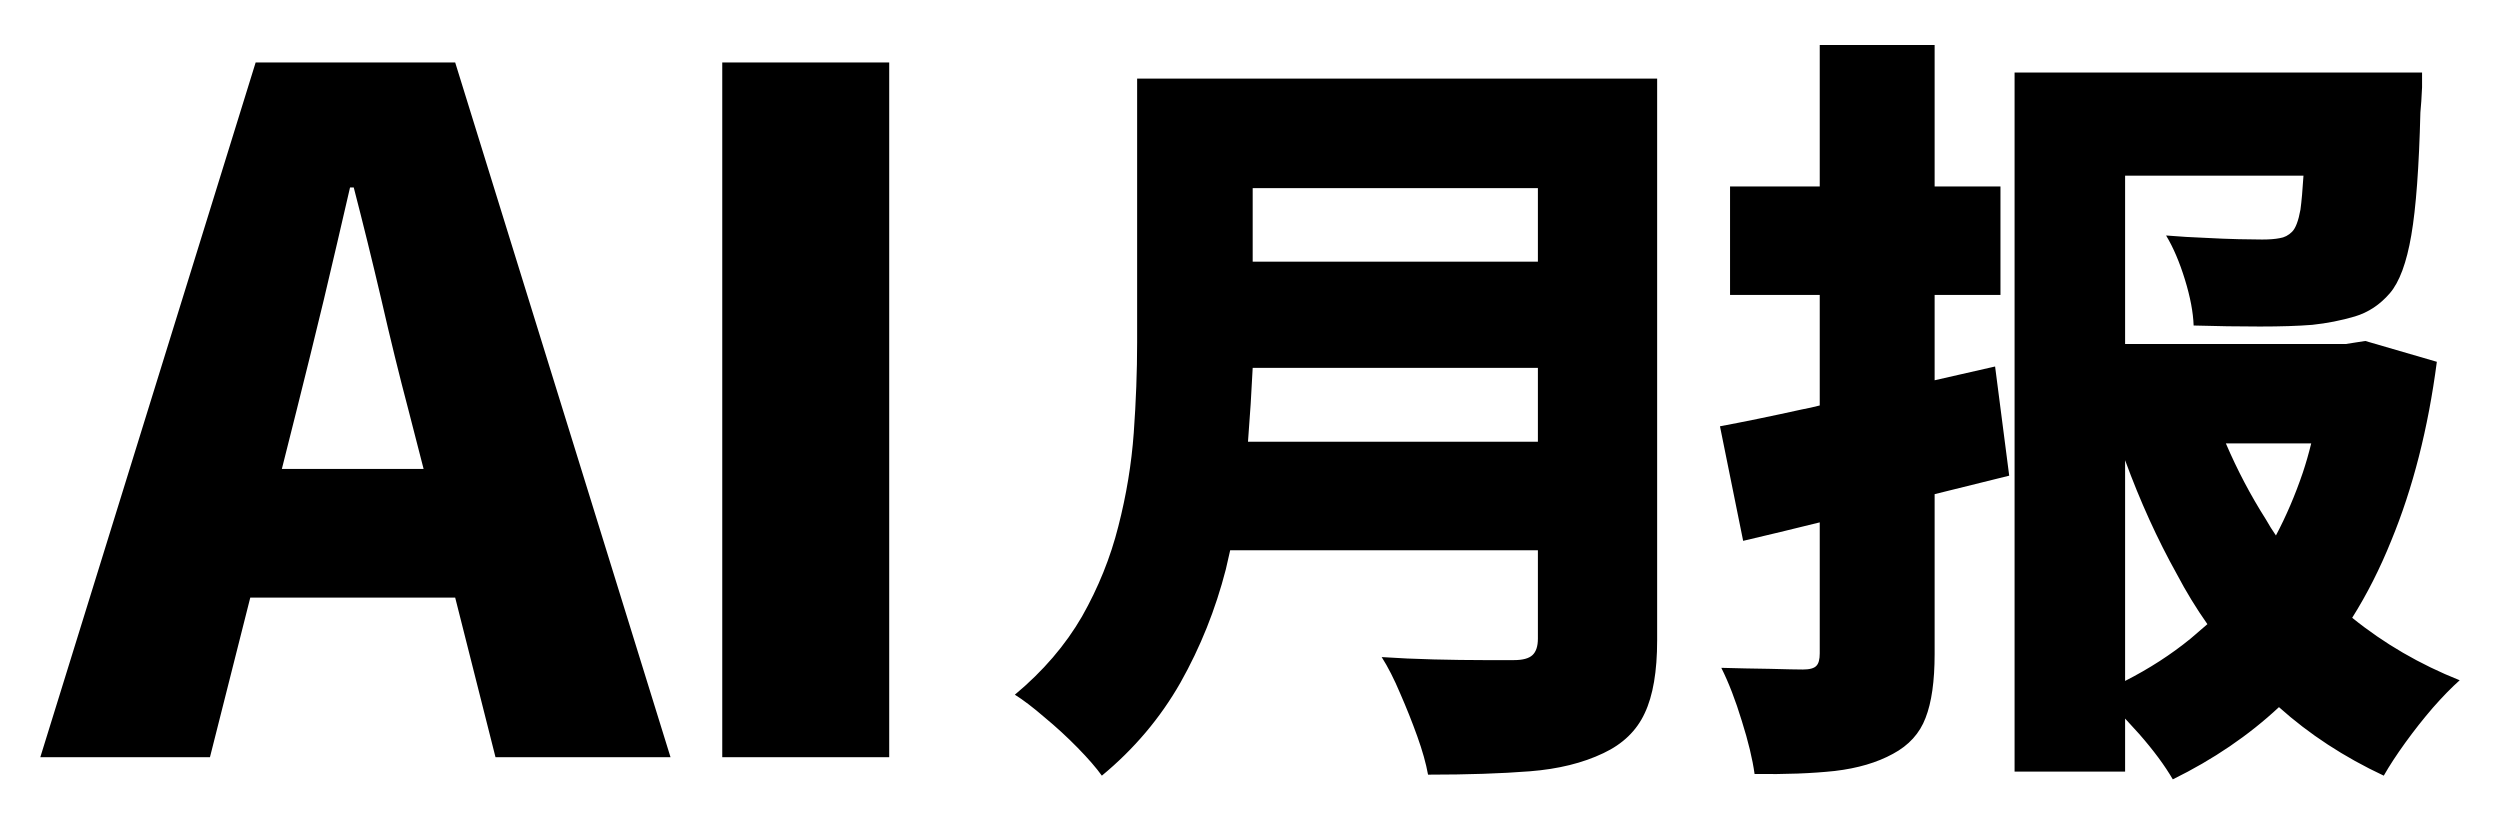
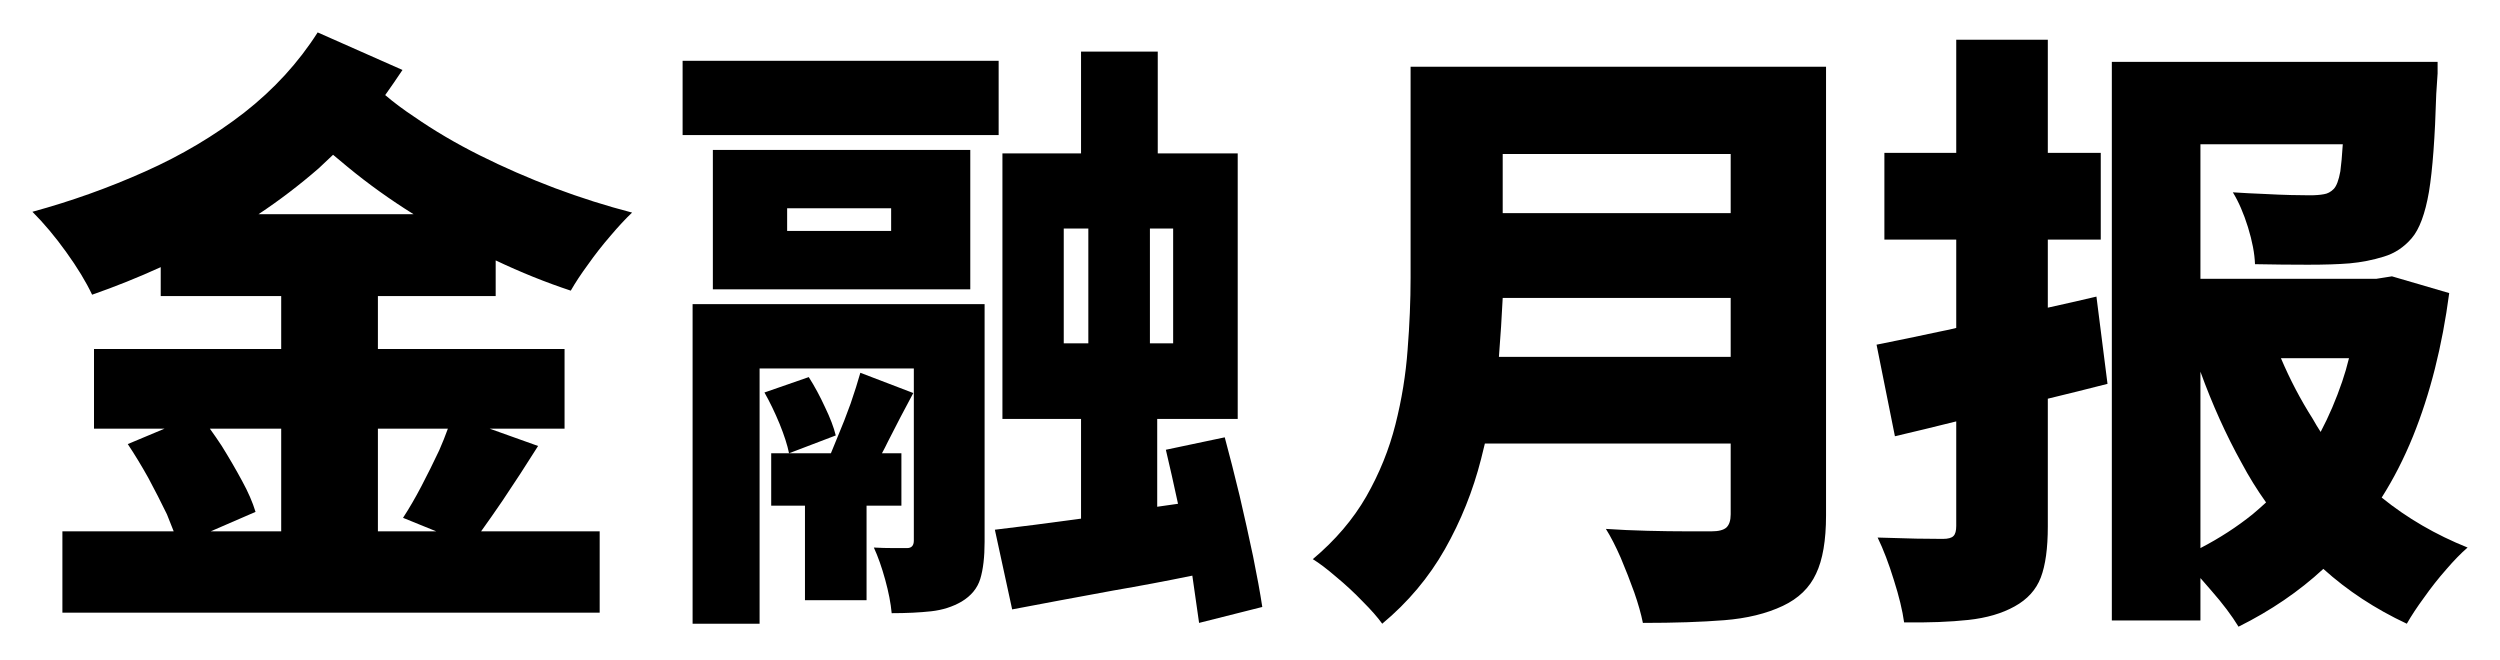
- <svg xmlns="http://www.w3.org/2000/svg" viewBox="0 -122.0 744.2 244.0">
-   <path id="accent" d="M62.5 103.4L12 103.4L76.1-103.4L135.5-103.4L199.6 103.4L147.5 103.4L135.5 55.9L74.5 55.9L62.5 103.4ZM83.9 17.6L126.1 17.6L121.6 0.1Q117.5-15.4 113.5-32.9Q109.4-50.4 105.3-66.2L105.3-66.2L104.2-66.2Q100.5-50.1 96.4-32.8Q92.2-15.4 88.3 0.1L88.3 0.1L83.9 17.6Z M264.7 103.4L215.0 103.4L215.0-103.4L264.7-103.4L264.7 103.4Z" />
-   <path id="ink" d="M338.5-20.0L338.5-98.6L493.3-98.6L493.3 68.6Q493.3 82.5 489.6 90.3Q486.0 98.1 477.3 102.2L477.3 102.2Q468.1 106.6 455.4 107.6Q442.7 108.6 425.1 108.6L425.1 108.6Q424.2 103.6 421.9 97.2Q419.6 90.8 416.8 84.4Q414.1 78.0 411.3 73.6L411.3 73.6Q418.7 74.1 426.8 74.3Q434.9 74.5 441.6 74.5L441.6 74.5L450.7 74.5Q454.6 74.5 456.2 73.0Q457.8 71.5 457.8 68.1L457.8 68.1L457.8 41.8L366.2 41.8Q365.5 44.8 364.9 47.5L364.9 47.5Q360.3 65.4 351.4 81.2Q342.4 97.0 328.0 108.9L328.0 108.9Q325.5 105.4 320.8 100.6Q316.1 95.8 310.9 91.5Q305.8 87.1 302.1 84.8L302.1 84.8Q314.7 74.3 322.1 61.5Q329.4 48.6 332.9 34.7Q336.5 20.7 337.5 6.8Q338.5-7.2 338.5-20.0L338.5-20.0ZM457.8-12.5L372.9-12.5Q372.4-1.9 371.5 9.5L371.5 9.5L457.8 9.5L457.8-12.5ZM457.8-66.0L372.9-66.0L372.9-44.1L457.8-44.1L457.8-66.0Z M599.7 107.7L599.7-100.4L721.0-100.4L721.0-96.0Q720.8-91.5 720.5-88.5L720.5-88.5Q719.9-64.2 717.8-52.0Q715.7-39.7 711.4-34.7Q707.0-29.6 701.0-27.8Q694.9-26.0 688.3-25.3L688.3-25.3Q682.1-24.8 672.7-24.8Q663.3-24.8 653.0-25.1L653.0-25.1Q652.8-31.0 650.4-38.8Q648.0-46.6 644.8-51.9L644.8-51.9Q650.9-51.4 656.4-51.2Q661.9-50.9 666.4-50.8Q670.9-50.7 673.4-50.7L673.4-50.7Q676.6-50.7 678.6-51.1Q680.7-51.4 682.3-53.0Q683.9-54.6 684.8-59.6L684.8-59.6Q685.3-63.3 685.7-69.7L685.7-69.7L632.6-69.7L632.6-19.6L698.3-19.6L704.1-20.5L725.4-14.3Q721.5 15.5 711.8 39.0L711.8 39.0Q706.8 51.4 700.2 61.9L700.2 61.9Q714.4 73.4 732.2 80.5L732.2 80.5Q728.6 83.7 724.2 88.7Q719.9 93.7 716.0 99.1Q712.1 104.5 709.6 108.9L709.6 108.9Q691.9 100.6 678.4 88.5L678.4 88.5Q664.9 101.1 646.8 110L646.8 110Q643.2 103.8 636.8 96.5L636.8 96.5Q634.7 94.2 632.6 91.9L632.6 91.9L632.6 107.7L599.7 107.7ZM518.9 39.0L512.0 4.9Q522.7 2.9 536.3-0.1L536.3-0.1Q539.0-0.6 541.7-1.3L541.7-1.3L541.7-34.2L515.0-34.2L515.0-66.5L541.7-66.5L541.7-108.6L575.9-108.6L575.9-66.5L595.5-66.5L595.5-34.2L575.9-34.2L575.9-8.8Q585.0-10.9 593.9-12.9L593.9-12.9L598.1 19.6Q587.1 22.3 575.9 25.1L575.9 25.1L575.9 72.7Q575.9 84.8 573.2 91.7Q570.6 98.6 563.5 102.4Q556.4 106.3 546.2 107.5Q536.0 108.6 522.3 108.4L522.3 108.4Q521.4 101.8 518.5 92.6Q515.7 83.4 512.4 76.8L512.4 76.8Q519.5 77.0 526.9 77.1Q534.2 77.3 536.7 77.3L536.7 77.3Q539.7 77.3 540.7 76.2Q541.7 75.2 541.7 72.5L541.7 72.5L541.7 33.5Q529.6 36.5 518.9 39.0L518.9 39.0ZM657.1 63.8L657.1 63.8Q652.1 56.7 648.0 48.9L648.0 48.9Q639.3 33.3 632.6 15.0L632.6 15.0L632.6 80.7Q643.4 75.2 652.1 68.1L652.1 68.1Q654.6 66.0 657.1 63.8ZM688.0 10.0L662.6 10.0Q667.7 21.9 674.5 32.6L674.5 32.6Q675.9 35.1 677.5 37.4L677.5 37.4Q682.1 28.7 685.5 18.7L685.5 18.7Q686.9 14.5 688.0 10.0L688.0 10.0Z" />
+ <svg xmlns="http://www.w3.org/2000/svg" viewBox="0 -122.0 925.5 244.0">
+   <path id="accent" d="M34.8 36.7L34.8 7.2L104.1 7.2L104.1-12.4L59.5-12.4L59.5-23.1Q47.0-17.4 34.1-12.9L34.1-12.9Q30.7-20.1 24.5-28.7Q18.4-37.2 12-43.6L12-43.6Q33.6-49.5 53.7-58.5Q73.9-67.5 90.4-80.3Q106.9-93.2 117.6-110.0L117.6-110.0L149.0-96.1Q145.8-91.3 142.6-86.8L142.6-86.8Q147.4-82.7 153.3-78.8L153.3-78.8Q164.4-71.1 177.6-64.5Q190.8-57.9 205.3-52.4Q219.7-47.0 234.0-43.3L234.0-43.3Q230.4-39.9 226.0-34.7Q221.5-29.5 217.7-24.1Q213.8-18.8 211.3-14.4L211.3-14.4Q197.4-19.0 183.5-25.6L183.5-25.6L183.5-12.4L139.9-12.4L139.9 7.2L209.0 7.2L209.0 36.7L181.3 36.7L199.2 43.1Q192.6 53.6 186.0 63.4L186.0 63.4Q181.7 69.7 178.1 74.7L178.1 74.7L222.0 74.7L222.0 104.8L23.1 104.8L23.1 74.7L64.3 74.7Q63.2 71.8 61.8 68.4L61.8 68.4Q58.6 61.8 54.9 54.9Q51.1 48.1 47.3 42.4L47.3 42.4L60.9 36.7L34.8 36.7ZM139.9 36.7L139.9 74.7L161.5 74.7L149.2 69.7Q152.6 64.5 156.0 58.0Q159.4 51.5 162.6 44.7L162.6 44.7Q164.4 40.6 165.8 36.7L165.8 36.7L139.9 36.7ZM94.6 67.5L78.0 74.7L104.1 74.7L104.1 36.7L77.7 36.7Q80.0 39.9 82.1 43.1L82.1 43.1Q86.2 49.7 89.6 56.0Q93.0 62.2 94.6 67.5L94.6 67.5ZM95.7-42.7L95.7-42.7L153.1-42.7Q140.1-50.8 128.7-60.2L128.7-60.2Q126.0-62.5 123.3-64.7L123.3-64.7Q120.7-62.2 118.0-59.7L118.0-59.7Q107.3-50.4 95.7-42.7Z M400.2-65.2L400.2-102.9L428.6-102.9L428.6-65.2L458.2-65.2L458.2 33.1L428.4 33.1L428.4 65.6Q432.3 65.0 436.1 64.5L436.1 64.5Q433.8 53.8 431.6 44.5L431.6 44.5L453.4 39.9Q456.1 49.9 458.9 61.5Q461.6 73.1 463.9 84.0Q466.1 94.8 467.3 102.7L467.3 102.7L443.9 108.6Q442.9 101.4 441.4 91.1L441.4 91.1Q426.8 94.1 412.2 96.6L412.2 96.6Q391.5 100.4 374.7 103.6L374.7 103.6L368.3 74.1Q382.0 72.5 400.2 70.0L400.2 70.0L400.2 33.1L371.1 33.1L371.1-65.2L400.2-65.2ZM256.4 108.9L256.4-9.4L364.5-9.4L364.5 78.6Q364.5 87.0 362.9 92.3Q361.3 97.5 356.0 100.7L356.0 100.7Q351.0 103.6 344.7 104.3Q338.3 105.0 330.1 105.0L330.1 105.0Q329.6 99.5 327.7 92.6Q325.8 85.7 323.5 80.7L323.5 80.7Q327.1 80.9 330.8 80.9L330.8 80.9L335.8 80.9Q338.3 80.9 338.3 78.1L338.3 78.1L338.3 14.4L281.2 14.4L281.2 108.9L256.4 108.9ZM263.9-14.9L263.9-66.5L359.2-66.5L359.2-14.9L263.9-14.9ZM252.7-72.0L252.7-99.5L369.7-99.5L369.7-72.0L252.7-72.0ZM285.5 65.2L285.5 45.8L292.1 45.8Q291.2 41.3 288.6 34.9Q286.0 28.6 283.0 23.3L283.0 23.3L299.4 17.6Q302.6 22.6 305.4 28.7Q308.3 34.7 309.4 39.2L309.4 39.2L292.1 45.8L307.6 45.8Q308.7 43.1 310.1 39.7L310.1 39.7Q312.6 33.8 314.9 27.4Q317.1 21.0 318.5 16.0L318.5 16.0L338.1 23.5Q333.3 32.4 328.7 41.5L328.7 41.5Q327.6 43.8 326.5 45.8L326.5 45.8L333.7 45.8L333.7 65.2L320.8 65.2L320.8 100.2L298.0 100.2L298.0 65.2L285.5 65.2ZM402.9-37.4L393.8-37.4L393.8 5.1L402.9 5.1L402.9-37.4ZM434.3-37.4L425.7-37.4L425.7 5.1L434.3 5.1L434.3-37.4ZM329.9-44.9L291.4-44.9L291.4-36.5L329.9-36.5L329.9-44.9Z" />
+   <path id="ink" d="M522.2-19.2L522.2-97.3L676.0-97.3L676.0 68.8Q676.0 82.7 672.3 90.4Q668.7 98.2 660.0 102.3L660.0 102.3Q650.9 106.6 638.3 107.6Q625.7 108.6 608.2 108.6L608.2 108.6Q607.2 103.6 605.0 97.3Q602.7 90.9 600.0 84.5Q597.2 78.1 594.5 73.8L594.5 73.8Q601.8 74.3 609.9 74.5Q617.9 74.7 624.5 74.7L624.5 74.7L633.6 74.7Q637.5 74.7 639.1 73.3Q640.7 71.8 640.7 68.4L640.7 68.4L640.7 42.2L549.7 42.2Q549.0 45.2 548.3 47.9L548.3 47.9Q543.8 65.6 534.9 81.3Q526.0 97.0 511.7 108.9L511.7 108.9Q509.2 105.4 504.5 100.7Q499.9 95.9 494.7 91.6Q489.6 87.2 486.0 85.0L486.0 85.0Q498.5 74.5 505.8 61.8Q513.1 49.0 516.6 35.1Q520.1 21.3 521.1 7.4Q522.2-6.5 522.2-19.2L522.2-19.2ZM640.7-11.7L556.3-11.7Q555.8-1.3 554.9 10.1L554.9 10.1L640.7 10.1L640.7-11.7ZM640.7-65.0L556.3-65.0L556.3-43.1L640.7-43.1L640.7-65.0Z M781.8 107.7L781.8-99.1L902.4-99.1L902.4-94.8Q902.1-90.2 901.9-87.2L901.9-87.2Q901.2-63.1 899.2-51.0Q897.1-38.8 892.8-33.8Q888.5-28.8 882.5-27.0Q876.4-25.1 869.8-24.5L869.8-24.5Q863.7-24.0 854.4-24.0Q845.0-24.0 834.8-24.2L834.8-24.2Q834.6-30.1 832.2-37.9Q829.8-45.6 826.6-50.8L826.6-50.8Q832.8-50.4 838.2-50.2Q843.7-49.9 848.1-49.8Q852.5-49.7 855.0-49.7L855.0-49.7Q858.2-49.7 860.3-50.1Q862.3-50.4 863.9-52.0Q865.5-53.6 866.4-58.6L866.4-58.6Q866.9-62.2 867.3-68.6L867.3-68.6L814.6-68.6L814.6-18.8L879.8-18.8L885.5-19.7L906.7-13.5Q902.8 16.0 893.3 39.5L893.3 39.5Q888.3 51.8 881.7 62.2L881.7 62.2Q895.8 73.6 913.5 80.7L913.5 80.7Q909.9 83.8 905.6 88.8Q901.2 93.8 897.4 99.2Q893.5 104.5 891.0 108.9L891.0 108.9Q873.5 100.7 860.1 88.6L860.1 88.6Q846.6 101.1 828.7 110L828.7 110Q825.0 103.9 818.6 96.6L818.6 96.6Q816.6 94.3 814.6 92.0L814.6 92.0L814.6 107.7L781.8 107.7ZM701.5 39.5L694.7 5.6Q705.3 3.5 718.8 0.6L718.8 0.6Q721.5 0.1 724.2-0.6L724.2-0.6L724.2-33.3L697.6-33.3L697.6-65.4L724.2-65.4L724.2-107.3L758.1-107.3L758.1-65.4L777.7-65.4L777.7-33.3L758.1-33.3L758.1-8.1Q767.2-10.1 776.1-12.2L776.1-12.2L780.2 20.1Q769.3 22.9 758.1 25.6L758.1 25.6L758.1 72.9Q758.1 85.0 755.5 91.8Q752.9 98.6 745.8 102.5Q738.8 106.4 728.7 107.5Q718.5 108.6 704.9 108.4L704.9 108.4Q704.0 101.8 701.1 92.7Q698.3 83.6 695.1 77.0L695.1 77.0Q702.2 77.2 709.4 77.4Q716.7 77.5 719.2 77.5L719.2 77.5Q722.2 77.5 723.2 76.4Q724.2 75.4 724.2 72.7L724.2 72.7L724.2 34.0Q712.2 37.0 701.5 39.5L701.5 39.5ZM838.9 64.0L838.9 64.0Q833.9 57.0 829.8 49.3L829.8 49.3Q821.2 33.8 814.6 15.6L814.6 15.6L814.6 80.9Q825.2 75.4 833.9 68.4L833.9 68.4Q836.4 66.3 838.9 64.0ZM869.6 10.6L844.4 10.6Q849.4 22.4 856.2 33.1L856.2 33.1Q857.6 35.6 859.1 37.9L859.1 37.9Q863.7 29.2 867.1 19.2L867.1 19.2Q868.5 15.1 869.6 10.6L869.6 10.6Z" />
</svg>
